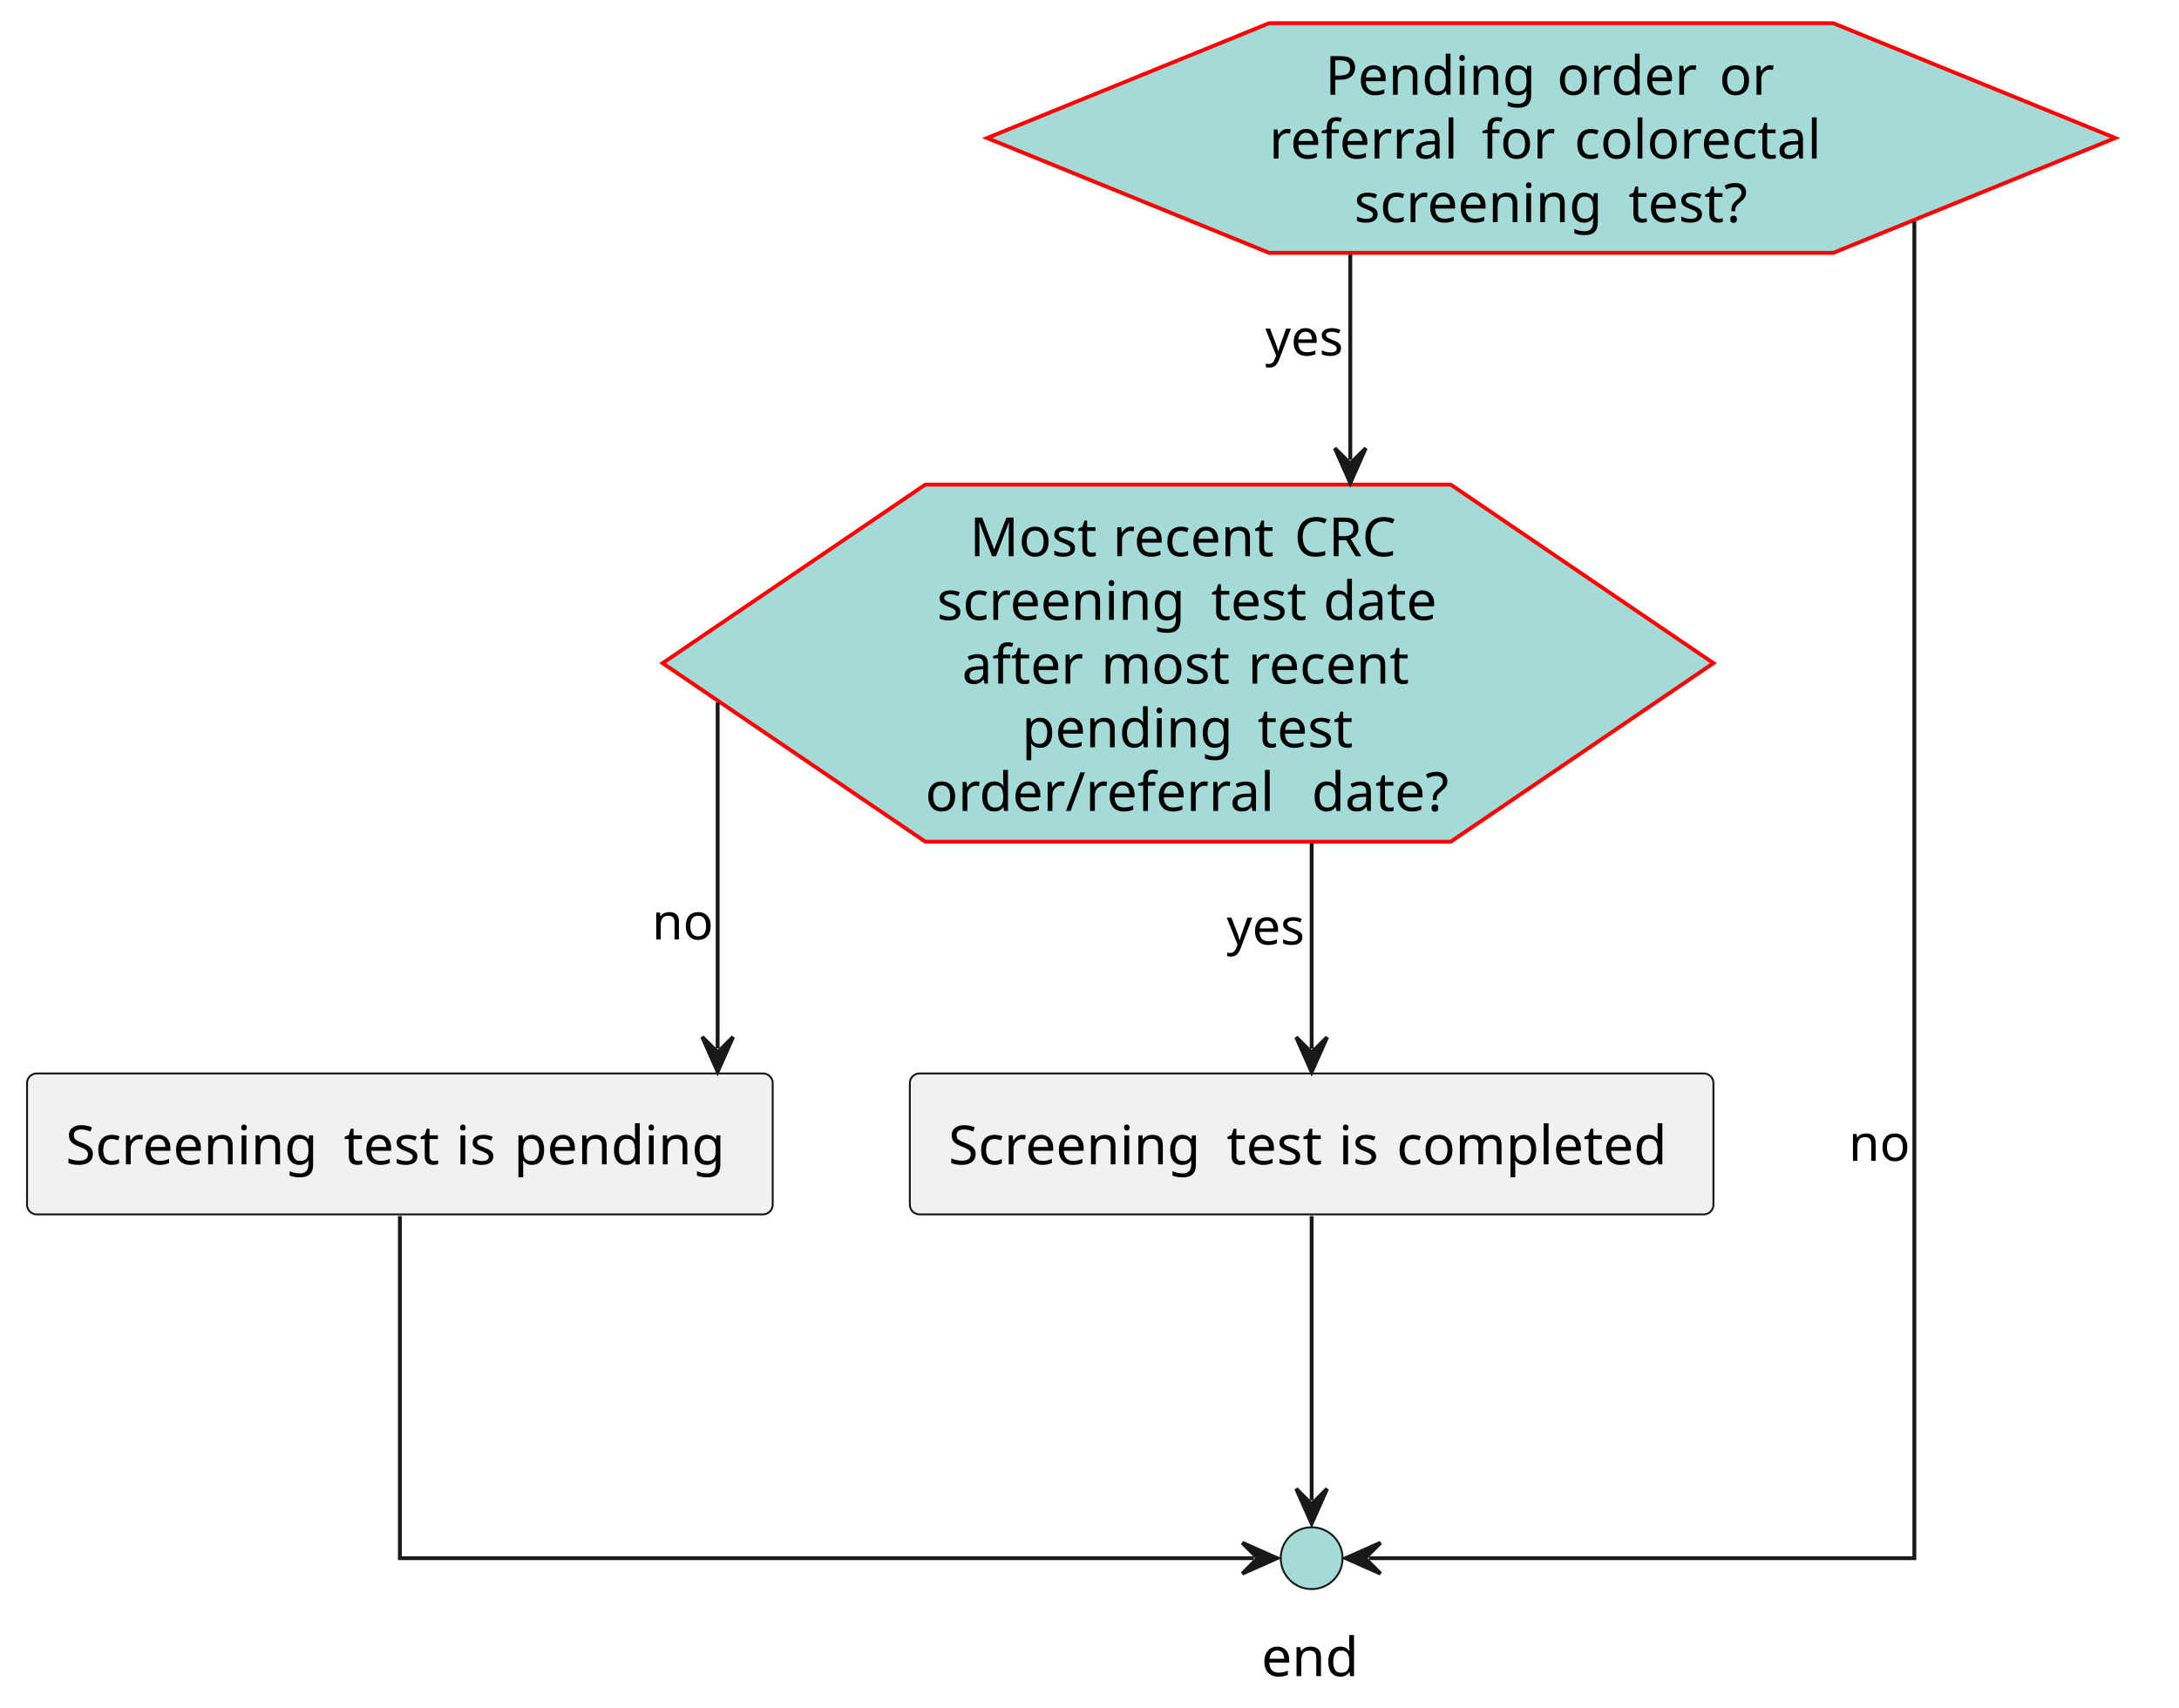
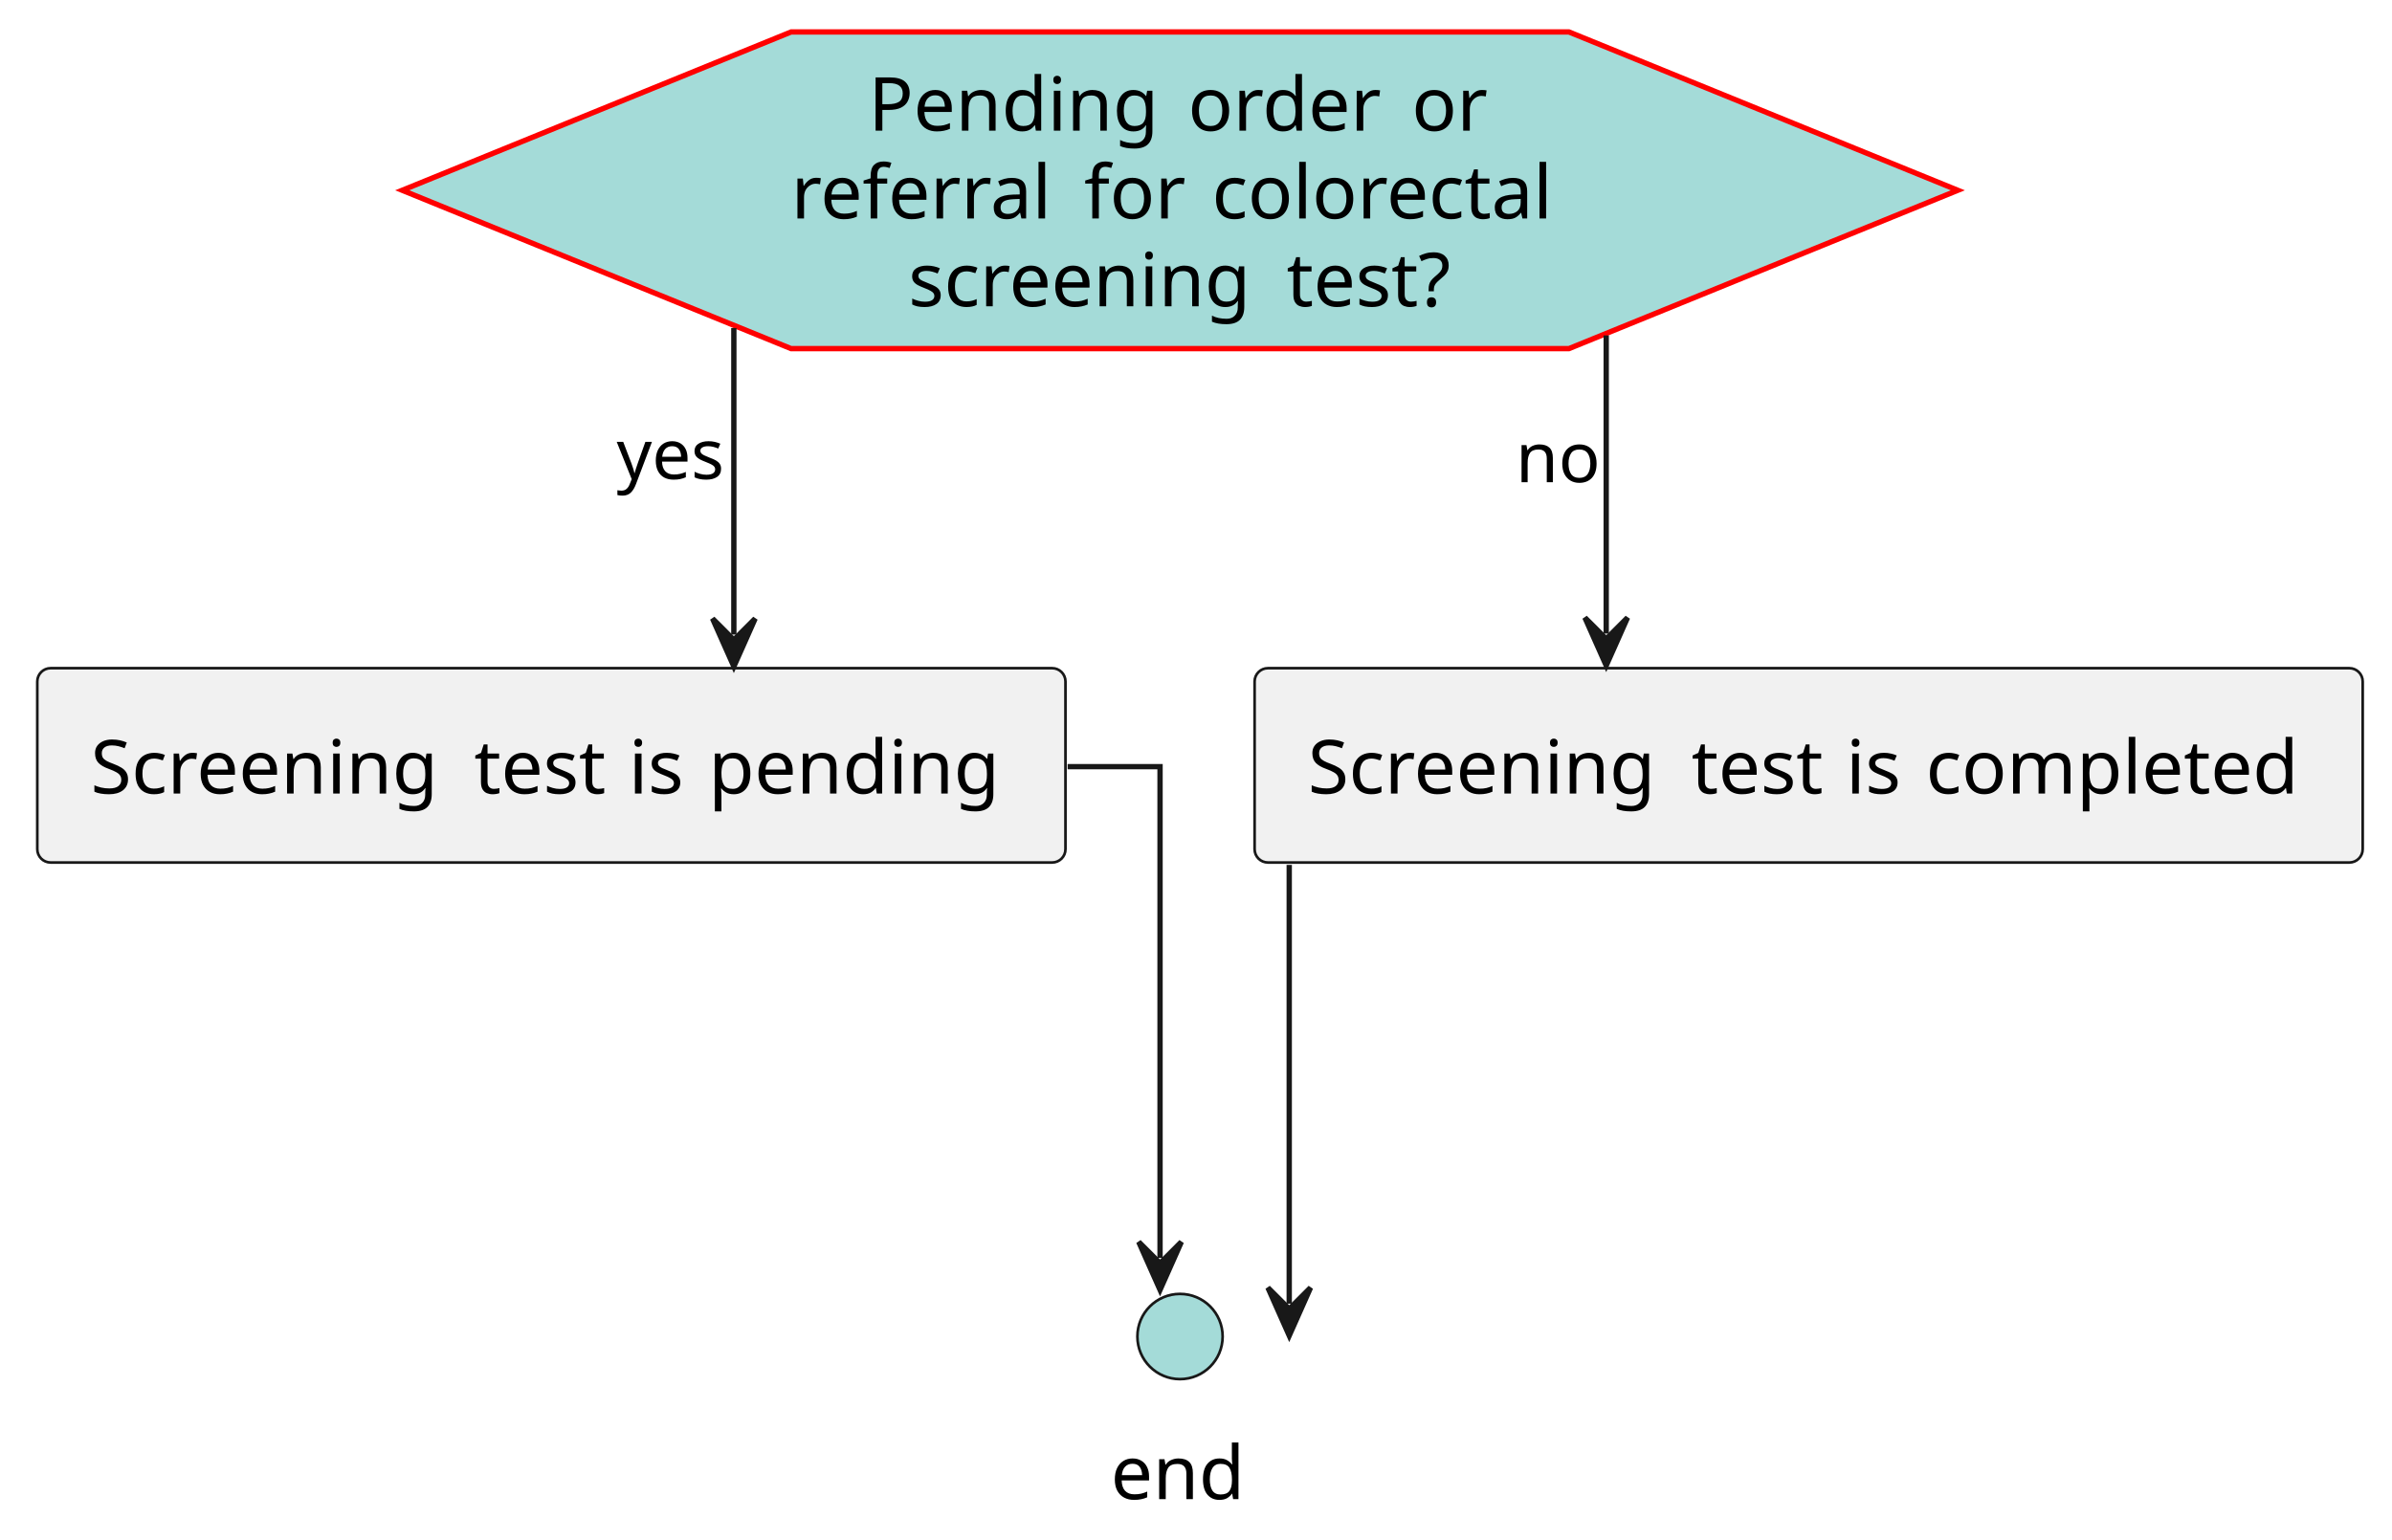
- <svg xmlns="http://www.w3.org/2000/svg" xmlns:xlink="http://www.w3.org/1999/xlink" contentStyleType="text/css" height="442px" preserveAspectRatio="none" style="width:564px;height:442px;background:#FFFFFF;" version="1.1" viewBox="0 0 564 442" width="564px" zoomAndPan="magnify">
+ <svg xmlns="http://www.w3.org/2000/svg" xmlns:xlink="http://www.w3.org/1999/xlink" contentStyleType="text/css" height="289px" preserveAspectRatio="none" style="width:449px;height:289px;background:#FFFFFF;" version="1.1" viewBox="0 0 449 289" width="449px" zoomAndPan="magnify">
  <defs />
  <g>
    <g id="elem_eve_pendingTest">
      <a href="#eve-pendingTest" target="_top" title="#eve-pendingTest" xlink:actuate="onRequest" xlink:href="#eve-pendingTest" xlink:show="new" xlink:title="#eve-pendingTest" xlink:type="simple">
-         <polygon fill="#A4DBD8" points="547.5,35.73,474.5,6,328.5,6,255.5,35.73,328.5,65.46,474.5,65.46,547.5,35.73" style="stroke:#FF0000;stroke-width:1.0;" />
-         <text fill="#000000" font-family="sans-serif" font-size="14" lengthAdjust="spacing" textLength="56" x="343" y="24.535">Pending</text>
-         <text fill="#000000" font-family="sans-serif" font-size="14" lengthAdjust="spacing" textLength="4" x="399" y="24.535"> </text>
-         <text fill="#000000" font-family="sans-serif" font-size="14" lengthAdjust="spacing" textLength="38" x="403" y="24.535">order</text>
-         <text fill="#000000" font-family="sans-serif" font-size="14" lengthAdjust="spacing" textLength="4" x="441" y="24.535"> </text>
-         <text fill="#000000" font-family="sans-serif" font-size="14" lengthAdjust="spacing" textLength="15" x="445" y="24.535">or</text>
-         <text fill="#000000" font-family="sans-serif" font-size="14" lengthAdjust="spacing" textLength="51" x="328.5" y="41.023">referral</text>
-         <text fill="#000000" font-family="sans-serif" font-size="14" lengthAdjust="spacing" textLength="4" x="379.5" y="41.023"> </text>
-         <text fill="#000000" font-family="sans-serif" font-size="14" lengthAdjust="spacing" textLength="20" x="383.5" y="41.023">for</text>
-         <text fill="#000000" font-family="sans-serif" font-size="14" lengthAdjust="spacing" textLength="4" x="403.5" y="41.023"> </text>
-         <text fill="#000000" font-family="sans-serif" font-size="14" lengthAdjust="spacing" textLength="67" x="407.5" y="41.023">colorectal</text>
-         <text fill="#000000" font-family="sans-serif" font-size="14" lengthAdjust="spacing" textLength="67" x="350.5" y="57.512">screening</text>
-         <text fill="#000000" font-family="sans-serif" font-size="14" lengthAdjust="spacing" textLength="4" x="417.5" y="57.512"> </text>
-         <text fill="#000000" font-family="sans-serif" font-size="14" lengthAdjust="spacing" textLength="31" x="421.5" y="57.512">test?</text>
-       </a>
-     </g>
-     <g id="elem_eve_lastTestAfterPendingOrder">
-       <a href="#eve-lastTestAfterPendingOrder" target="_top" title="#eve-lastTestAfterPendingOrder" xlink:actuate="onRequest" xlink:href="#eve-lastTestAfterPendingOrder" xlink:show="new" xlink:title="#eve-lastTestAfterPendingOrder" xlink:type="simple">
-         <polygon fill="#A4DBD8" points="443.5,171.68,375.5,125.46,239.5,125.46,171.5,171.68,239.5,217.9,375.5,217.9,443.5,171.68" style="stroke:#FF0000;stroke-width:1.0;" />
-         <text fill="#000000" font-family="sans-serif" font-size="14" lengthAdjust="spacing" textLength="33" x="251" y="143.995">Most</text>
-         <text fill="#000000" font-family="sans-serif" font-size="14" lengthAdjust="spacing" textLength="4" x="284" y="143.995"> </text>
-         <text fill="#000000" font-family="sans-serif" font-size="14" lengthAdjust="spacing" textLength="43" x="288" y="143.995">recent</text>
-         <text fill="#000000" font-family="sans-serif" font-size="14" lengthAdjust="spacing" textLength="4" x="331" y="143.995"> </text>
-         <text fill="#000000" font-family="sans-serif" font-size="14" lengthAdjust="spacing" textLength="29" x="335" y="143.995">CRC</text>
-         <text fill="#000000" font-family="sans-serif" font-size="14" lengthAdjust="spacing" textLength="67" x="242.5" y="160.483">screening</text>
-         <text fill="#000000" font-family="sans-serif" font-size="14" lengthAdjust="spacing" textLength="4" x="309.5" y="160.483"> </text>
-         <text fill="#000000" font-family="sans-serif" font-size="14" lengthAdjust="spacing" textLength="25" x="313.5" y="160.483">test</text>
-         <text fill="#000000" font-family="sans-serif" font-size="14" lengthAdjust="spacing" textLength="4" x="338.5" y="160.483"> </text>
-         <text fill="#000000" font-family="sans-serif" font-size="14" lengthAdjust="spacing" textLength="30" x="342.5" y="160.483">date</text>
-         <text fill="#000000" font-family="sans-serif" font-size="14" lengthAdjust="spacing" textLength="32" x="249" y="176.972">after</text>
-         <text fill="#000000" font-family="sans-serif" font-size="14" lengthAdjust="spacing" textLength="4" x="281" y="176.972"> </text>
-         <text fill="#000000" font-family="sans-serif" font-size="14" lengthAdjust="spacing" textLength="34" x="285" y="176.972">most</text>
-         <text fill="#000000" font-family="sans-serif" font-size="14" lengthAdjust="spacing" textLength="4" x="319" y="176.972"> </text>
-         <text fill="#000000" font-family="sans-serif" font-size="14" lengthAdjust="spacing" textLength="43" x="323" y="176.972">recent</text>
-         <text fill="#000000" font-family="sans-serif" font-size="14" lengthAdjust="spacing" textLength="57" x="264.5" y="193.46">pending</text>
-         <text fill="#000000" font-family="sans-serif" font-size="14" lengthAdjust="spacing" textLength="4" x="321.5" y="193.46"> </text>
-         <text fill="#000000" font-family="sans-serif" font-size="14" lengthAdjust="spacing" textLength="25" x="325.5" y="193.46">test</text>
-         <text fill="#000000" font-family="sans-serif" font-size="14" lengthAdjust="spacing" textLength="96" x="239.5" y="209.948">order/referral</text>
-         <text fill="#000000" font-family="sans-serif" font-size="14" lengthAdjust="spacing" textLength="4" x="335.5" y="209.948"> </text>
-         <text fill="#000000" font-family="sans-serif" font-size="14" lengthAdjust="spacing" textLength="36" x="339.5" y="209.948">date?</text>
+         <polygon fill="#A4DBD8" points="367.5,35.73,294.5,6,148.5,6,75.5,35.73,148.5,65.46,294.5,65.46,367.5,35.73" style="stroke:#FF0000;stroke-width:1.0;" />
+         <text fill="#000000" font-family="sans-serif" font-size="14" lengthAdjust="spacing" textLength="56" x="163" y="24.535">Pending</text>
+         <text fill="#000000" font-family="sans-serif" font-size="14" lengthAdjust="spacing" textLength="4" x="219" y="24.535"> </text>
+         <text fill="#000000" font-family="sans-serif" font-size="14" lengthAdjust="spacing" textLength="38" x="223" y="24.535">order</text>
+         <text fill="#000000" font-family="sans-serif" font-size="14" lengthAdjust="spacing" textLength="4" x="261" y="24.535"> </text>
+         <text fill="#000000" font-family="sans-serif" font-size="14" lengthAdjust="spacing" textLength="15" x="265" y="24.535">or</text>
+         <text fill="#000000" font-family="sans-serif" font-size="14" lengthAdjust="spacing" textLength="51" x="148.5" y="41.023">referral</text>
+         <text fill="#000000" font-family="sans-serif" font-size="14" lengthAdjust="spacing" textLength="4" x="199.5" y="41.023"> </text>
+         <text fill="#000000" font-family="sans-serif" font-size="14" lengthAdjust="spacing" textLength="20" x="203.5" y="41.023">for</text>
+         <text fill="#000000" font-family="sans-serif" font-size="14" lengthAdjust="spacing" textLength="4" x="223.5" y="41.023"> </text>
+         <text fill="#000000" font-family="sans-serif" font-size="14" lengthAdjust="spacing" textLength="67" x="227.5" y="41.023">colorectal</text>
+         <text fill="#000000" font-family="sans-serif" font-size="14" lengthAdjust="spacing" textLength="67" x="170.5" y="57.512">screening</text>
+         <text fill="#000000" font-family="sans-serif" font-size="14" lengthAdjust="spacing" textLength="4" x="237.5" y="57.512"> </text>
+         <text fill="#000000" font-family="sans-serif" font-size="14" lengthAdjust="spacing" textLength="31" x="241.5" y="57.512">test?</text>
      </a>
    </g>
    <g id="elem_act_screeningPending">
      <a href="#act-screeningPending" target="_top" title="#act-screeningPending" xlink:actuate="onRequest" xlink:href="#act-screeningPending" xlink:show="new" xlink:title="#act-screeningPending" xlink:type="simple">
-         <rect fill="#F1F1F1" height="36.488" rx="2.5" ry="2.5" style="stroke:#181818;stroke-width:0.5;" width="193" x="7" y="277.9" />
-         <text fill="#000000" font-family="sans-serif" font-size="14" lengthAdjust="spacing" textLength="68" x="17" y="301.435">Screening</text>
-         <text fill="#000000" font-family="sans-serif" font-size="14" lengthAdjust="spacing" textLength="4" x="85" y="301.435"> </text>
-         <text fill="#000000" font-family="sans-serif" font-size="14" lengthAdjust="spacing" textLength="25" x="89" y="301.435">test</text>
-         <text fill="#000000" font-family="sans-serif" font-size="14" lengthAdjust="spacing" textLength="4" x="114" y="301.435"> </text>
-         <text fill="#000000" font-family="sans-serif" font-size="14" lengthAdjust="spacing" textLength="11" x="118" y="301.435">is</text>
-         <text fill="#000000" font-family="sans-serif" font-size="14" lengthAdjust="spacing" textLength="4" x="129" y="301.435"> </text>
-         <text fill="#000000" font-family="sans-serif" font-size="14" lengthAdjust="spacing" textLength="57" x="133" y="301.435">pending</text>
+         <rect fill="#F1F1F1" height="36.488" rx="2.5" ry="2.5" style="stroke:#181818;stroke-width:0.5;" width="193" x="7" y="125.46" />
+         <text fill="#000000" font-family="sans-serif" font-size="14" lengthAdjust="spacing" textLength="68" x="17" y="148.995">Screening</text>
+         <text fill="#000000" font-family="sans-serif" font-size="14" lengthAdjust="spacing" textLength="4" x="85" y="148.995"> </text>
+         <text fill="#000000" font-family="sans-serif" font-size="14" lengthAdjust="spacing" textLength="25" x="89" y="148.995">test</text>
+         <text fill="#000000" font-family="sans-serif" font-size="14" lengthAdjust="spacing" textLength="4" x="114" y="148.995"> </text>
+         <text fill="#000000" font-family="sans-serif" font-size="14" lengthAdjust="spacing" textLength="11" x="118" y="148.995">is</text>
+         <text fill="#000000" font-family="sans-serif" font-size="14" lengthAdjust="spacing" textLength="4" x="129" y="148.995"> </text>
+         <text fill="#000000" font-family="sans-serif" font-size="14" lengthAdjust="spacing" textLength="57" x="133" y="148.995">pending</text>
      </a>
    </g>
    <g id="elem_act_screeningComplete">
      <a href="#act-screeningComplete" target="_top" title="#act-screeningComplete" xlink:actuate="onRequest" xlink:href="#act-screeningComplete" xlink:show="new" xlink:title="#act-screeningComplete" xlink:type="simple">
-         <rect fill="#F1F1F1" height="36.488" rx="2.5" ry="2.5" style="stroke:#181818;stroke-width:0.5;" width="208" x="235.5" y="277.9" />
-         <text fill="#000000" font-family="sans-serif" font-size="14" lengthAdjust="spacing" textLength="68" x="245.5" y="301.435">Screening</text>
-         <text fill="#000000" font-family="sans-serif" font-size="14" lengthAdjust="spacing" textLength="4" x="313.5" y="301.435"> </text>
-         <text fill="#000000" font-family="sans-serif" font-size="14" lengthAdjust="spacing" textLength="25" x="317.5" y="301.435">test</text>
-         <text fill="#000000" font-family="sans-serif" font-size="14" lengthAdjust="spacing" textLength="4" x="342.5" y="301.435"> </text>
-         <text fill="#000000" font-family="sans-serif" font-size="14" lengthAdjust="spacing" textLength="11" x="346.5" y="301.435">is</text>
-         <text fill="#000000" font-family="sans-serif" font-size="14" lengthAdjust="spacing" textLength="4" x="357.5" y="301.435"> </text>
-         <text fill="#000000" font-family="sans-serif" font-size="14" lengthAdjust="spacing" textLength="72" x="361.5" y="301.435">completed</text>
+         <rect fill="#F1F1F1" height="36.488" rx="2.5" ry="2.5" style="stroke:#181818;stroke-width:0.5;" width="208" x="235.5" y="125.46" />
+         <text fill="#000000" font-family="sans-serif" font-size="14" lengthAdjust="spacing" textLength="68" x="245.5" y="148.995">Screening</text>
+         <text fill="#000000" font-family="sans-serif" font-size="14" lengthAdjust="spacing" textLength="4" x="313.5" y="148.995"> </text>
+         <text fill="#000000" font-family="sans-serif" font-size="14" lengthAdjust="spacing" textLength="25" x="317.5" y="148.995">test</text>
+         <text fill="#000000" font-family="sans-serif" font-size="14" lengthAdjust="spacing" textLength="4" x="342.5" y="148.995"> </text>
+         <text fill="#000000" font-family="sans-serif" font-size="14" lengthAdjust="spacing" textLength="11" x="346.5" y="148.995">is</text>
+         <text fill="#000000" font-family="sans-serif" font-size="14" lengthAdjust="spacing" textLength="4" x="357.5" y="148.995"> </text>
+         <text fill="#000000" font-family="sans-serif" font-size="14" lengthAdjust="spacing" textLength="72" x="361.5" y="148.995">completed</text>
      </a>
    </g>
    <g id="elem_end_1">
-       <ellipse cx="339.5" cy="403.39" fill="#A4DBD8" rx="8" ry="8" style="stroke:#181818;stroke-width:0.5;" />
-       <text fill="#000000" font-family="sans-serif" font-size="14" lengthAdjust="spacing" textLength="26" x="326.5" y="433.925">end</text>
+       <ellipse cx="221.5" cy="250.95" fill="#A4DBD8" rx="8" ry="8" style="stroke:#181818;stroke-width:0.5;" />
+       <text fill="#000000" font-family="sans-serif" font-size="14" lengthAdjust="spacing" textLength="26" x="208.5" y="281.485">end</text>
    </g>
-     <g id="link_eve_pendingTest_eve_lastTestAfterPendingOrder">
-       <path d="M349.5,65.9 C349.5,83.27 349.5,99.46 349.5,119.03 " fill="none" id="eve_pendingTest-to-eve_lastTestAfterPendingOrder" style="stroke:#181818;stroke-width:1.0;" />
-       <polygon fill="#181818" points="349.5,125.03,353.5,116.03,349.5,120.03,345.5,116.03,349.5,125.03" style="stroke:#181818;stroke-width:1.0;" />
-       <text fill="#000000" font-family="sans-serif" font-size="13" lengthAdjust="spacing" textLength="21" x="327.5" y="92.038">yes</text>
+     <g id="link_eve_pendingTest_act_screeningPending">
+       <path d="M137.75,61.59 C137.75,81.18 137.75,101.63 137.75,119.15 " fill="none" id="eve_pendingTest-to-act_screeningPending" style="stroke:#181818;stroke-width:1.0;" />
+       <polygon fill="#181818" points="137.75,125.15,141.75,116.15,137.75,120.15,133.75,116.15,137.75,125.15" style="stroke:#181818;stroke-width:1.0;" />
+       <text fill="#000000" font-family="sans-serif" font-size="13" lengthAdjust="spacing" textLength="21" x="115.75" y="89.938">yes</text>
    </g>
-     <g id="link_eve_pendingTest_end_1">
-       <path d="M495.5,57.35 C495.5,136.16 495.5,403.39 495.5,403.39 C495.5,403.39 387.34,403.39 354.33,403.39 " fill="none" id="eve_pendingTest-to-end_1" style="stroke:#181818;stroke-width:1.0;" />
-       <polygon fill="#181818" points="348.33,403.39,357.33,407.39,353.33,403.39,357.33,399.39,348.33,403.39" style="stroke:#181818;stroke-width:1.0;" />
-       <text fill="#000000" font-family="sans-serif" font-size="13" lengthAdjust="spacing" textLength="16" x="478.5" y="300.528">no</text>
-     </g>
-     <g id="link_eve_lastTestAfterPendingOrder_act_screeningComplete">
-       <path d="M339.5,218.38 C339.5,238.94 339.5,255.91 339.5,271.52 " fill="none" id="eve_lastTestAfterPendingOrder-to-act_screeningComplete" style="stroke:#181818;stroke-width:1.0;" />
-       <polygon fill="#181818" points="339.5,277.52,343.5,268.52,339.5,272.52,335.5,268.52,339.5,277.52" style="stroke:#181818;stroke-width:1.0;" />
-       <text fill="#000000" font-family="sans-serif" font-size="13" lengthAdjust="spacing" textLength="21" x="317.5" y="244.518">yes</text>
-     </g>
-     <g id="link_eve_lastTestAfterPendingOrder_act_screeningPending">
-       <path d="M185.75,181.87 C185.75,202.77 185.75,244.77 185.75,271.44 " fill="none" id="eve_lastTestAfterPendingOrder-to-act_screeningPending" style="stroke:#181818;stroke-width:1.0;" />
-       <polygon fill="#181818" points="185.75,277.44,189.75,268.44,185.75,272.44,181.75,268.44,185.75,277.44" style="stroke:#181818;stroke-width:1.0;" />
-       <text fill="#000000" font-family="sans-serif" font-size="13" lengthAdjust="spacing" textLength="16" x="168.75" y="243.218">no</text>
+     <g id="link_eve_pendingTest_act_screeningComplete">
+       <path d="M301.5,62.98 C301.5,82.34 301.5,101.85 301.5,118.97 " fill="none" id="eve_pendingTest-to-act_screeningComplete" style="stroke:#181818;stroke-width:1.0;" />
+       <polygon fill="#181818" points="301.5,124.97,305.5,115.97,301.5,119.97,297.5,115.97,301.5,124.97" style="stroke:#181818;stroke-width:1.0;" />
+       <text fill="#000000" font-family="sans-serif" font-size="13" lengthAdjust="spacing" textLength="16" x="284.5" y="90.538">no</text>
    </g>
    <g id="link_act_screeningPending_end_1">
-       <path d="M103.5,314.83 C103.5,345.55 103.5,403.39 103.5,403.39 C103.5,403.39 281.43,403.39 324.54,403.39 " fill="none" id="act_screeningPending-to-end_1" style="stroke:#181818;stroke-width:1.0;" />
-       <polygon fill="#181818" points="330.54,403.39,321.54,399.39,325.54,403.39,321.54,407.39,330.54,403.39" style="stroke:#181818;stroke-width:1.0;" />
+       <path d="M200.4,143.95 C210.83,143.95 217.75,143.95 217.75,143.95 C217.75,143.95 217.75,210.64 217.75,236.19 " fill="none" id="act_screeningPending-to-end_1" style="stroke:#181818;stroke-width:1.0;" />
+       <polygon fill="#181818" points="217.75,242.19,221.75,233.19,217.75,237.19,213.75,233.19,217.75,242.19" style="stroke:#181818;stroke-width:1.0;" />
    </g>
    <g id="link_act_screeningComplete_end_1">
-       <path d="M339.5,314.83 C339.5,338.11 339.5,370.97 339.5,388.42 " fill="none" id="act_screeningComplete-to-end_1" style="stroke:#181818;stroke-width:1.0;" />
-       <polygon fill="#181818" points="339.5,394.42,343.5,385.42,339.5,389.42,335.5,385.42,339.5,394.42" style="stroke:#181818;stroke-width:1.0;" />
+       <path d="M242,162.39 C242,192.15 242,241.36 242,244.78 " fill="none" id="act_screeningComplete-to-end_1" style="stroke:#181818;stroke-width:1.0;" />
+       <polygon fill="#181818" points="242,250.78,246,241.78,242,245.78,238,241.78,242,250.78" style="stroke:#181818;stroke-width:1.0;" />
    </g>
  </g>
</svg>
